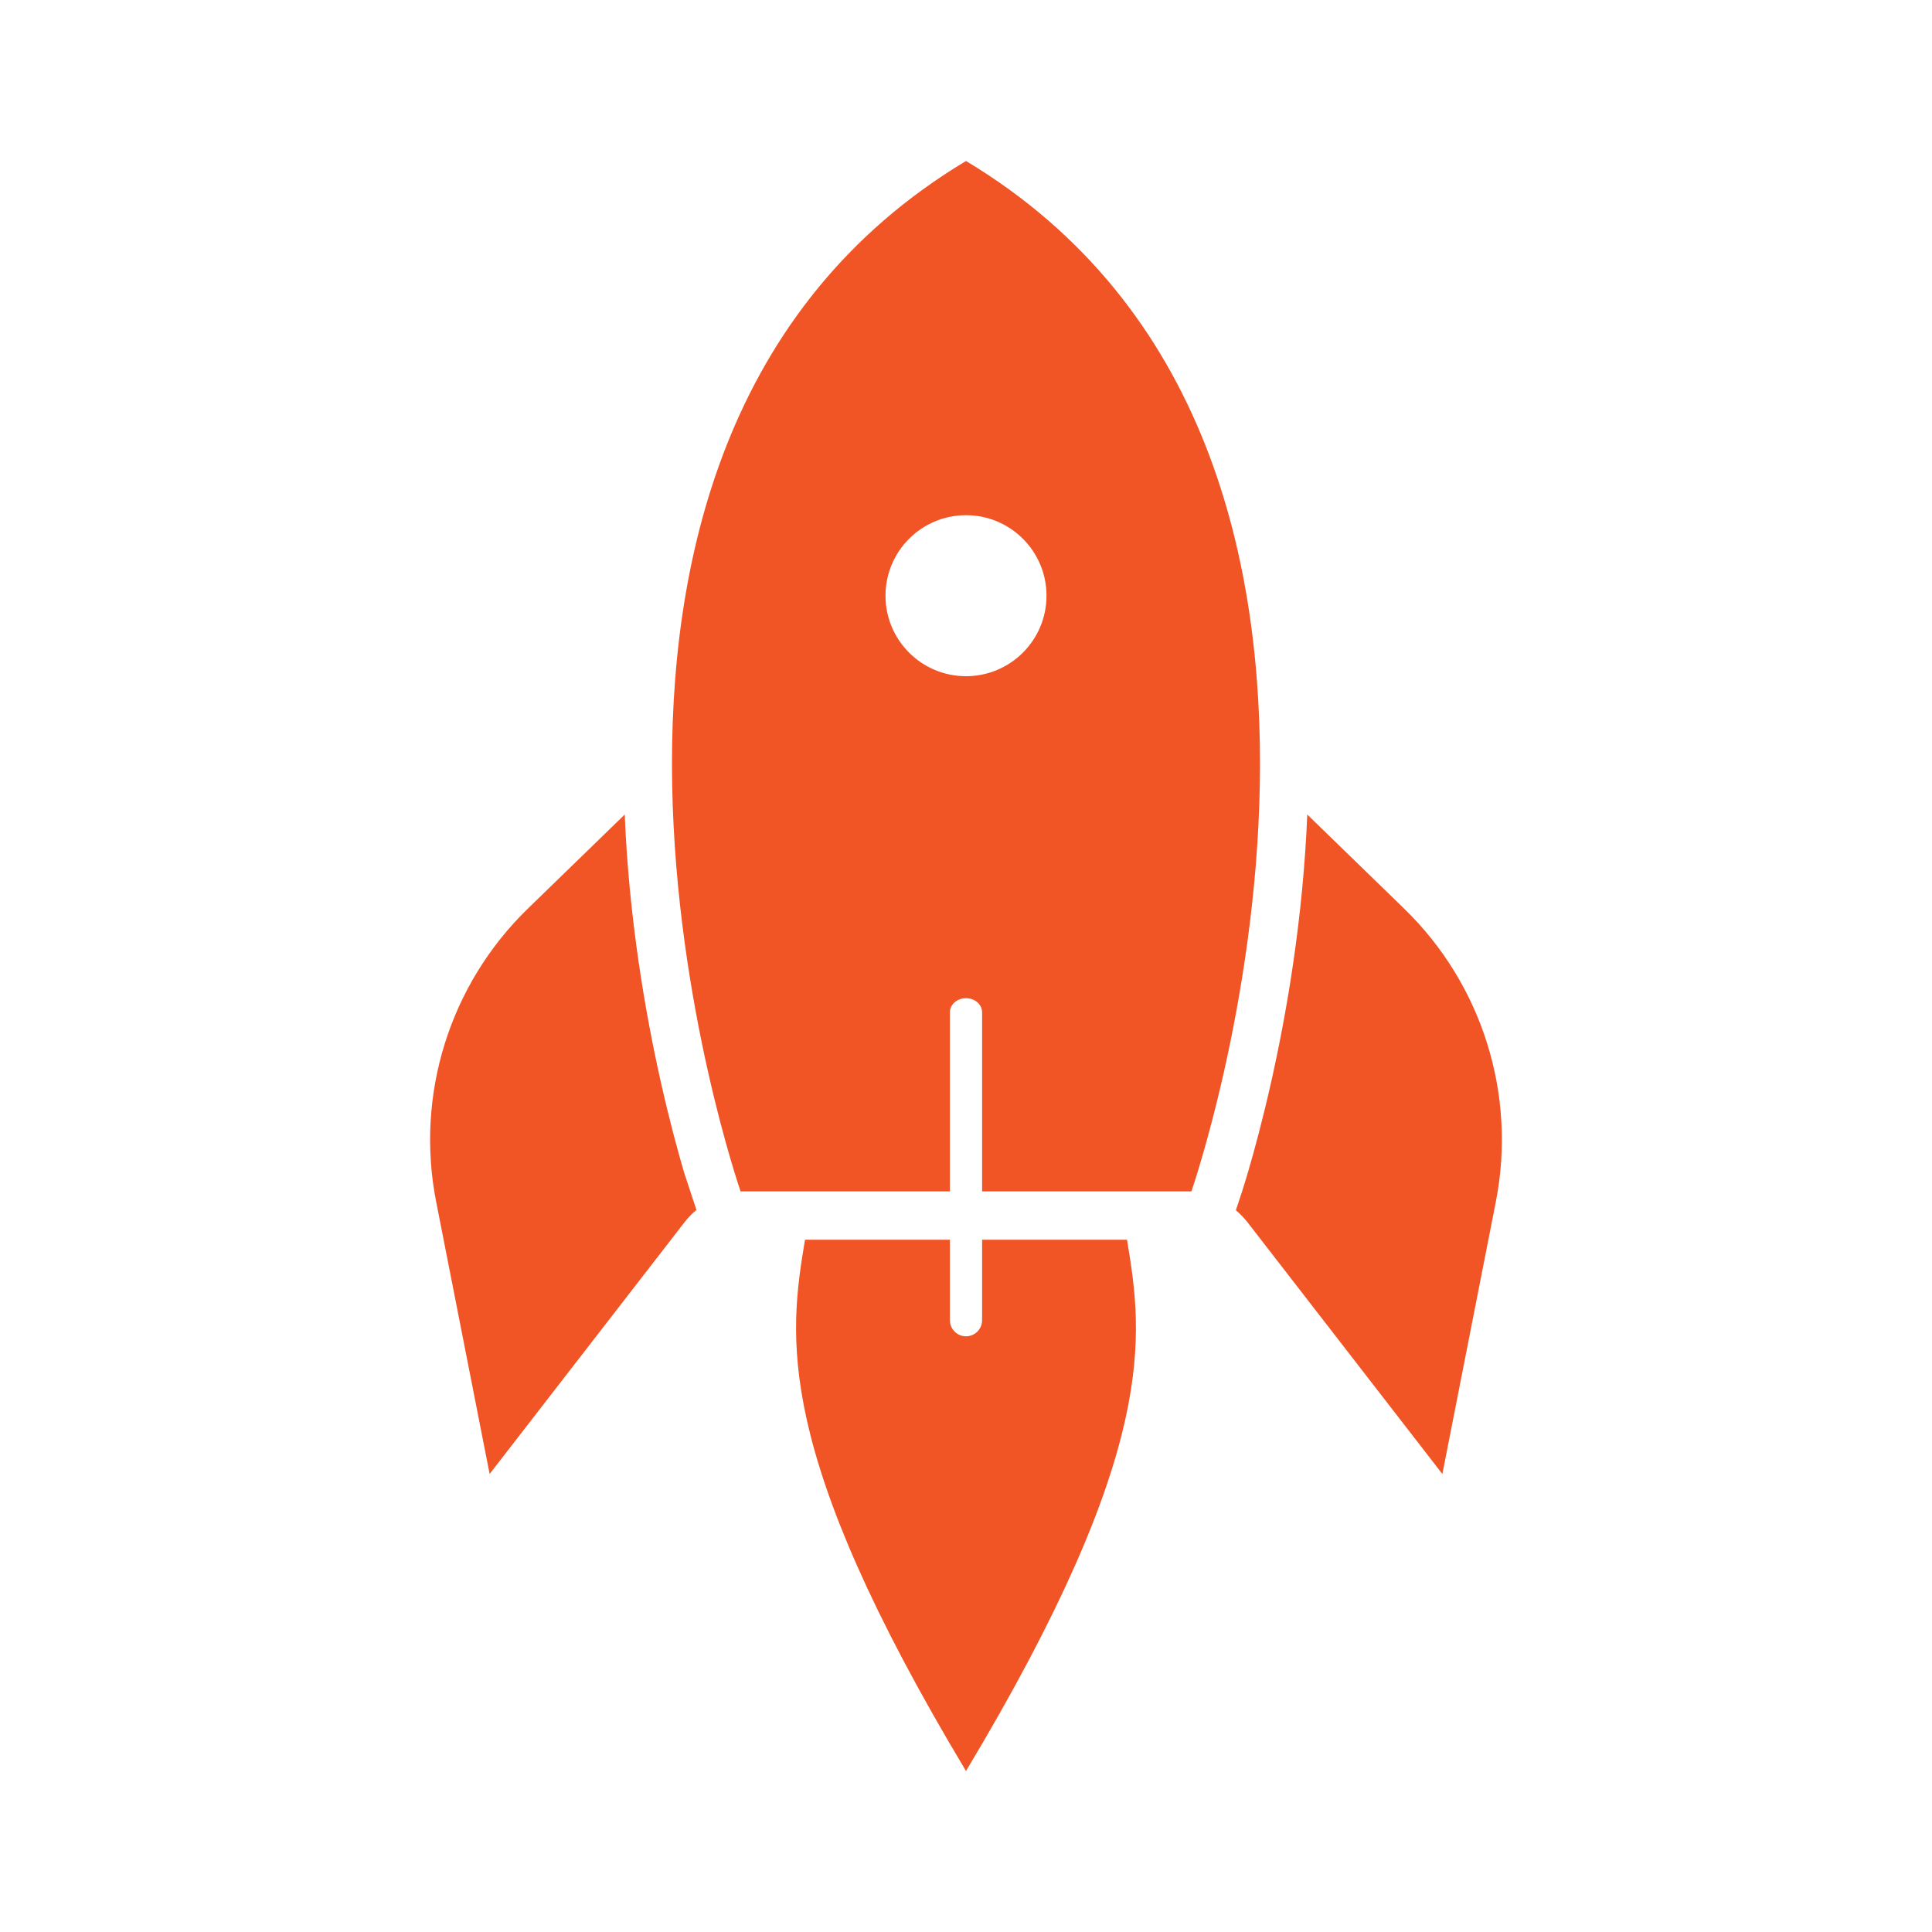
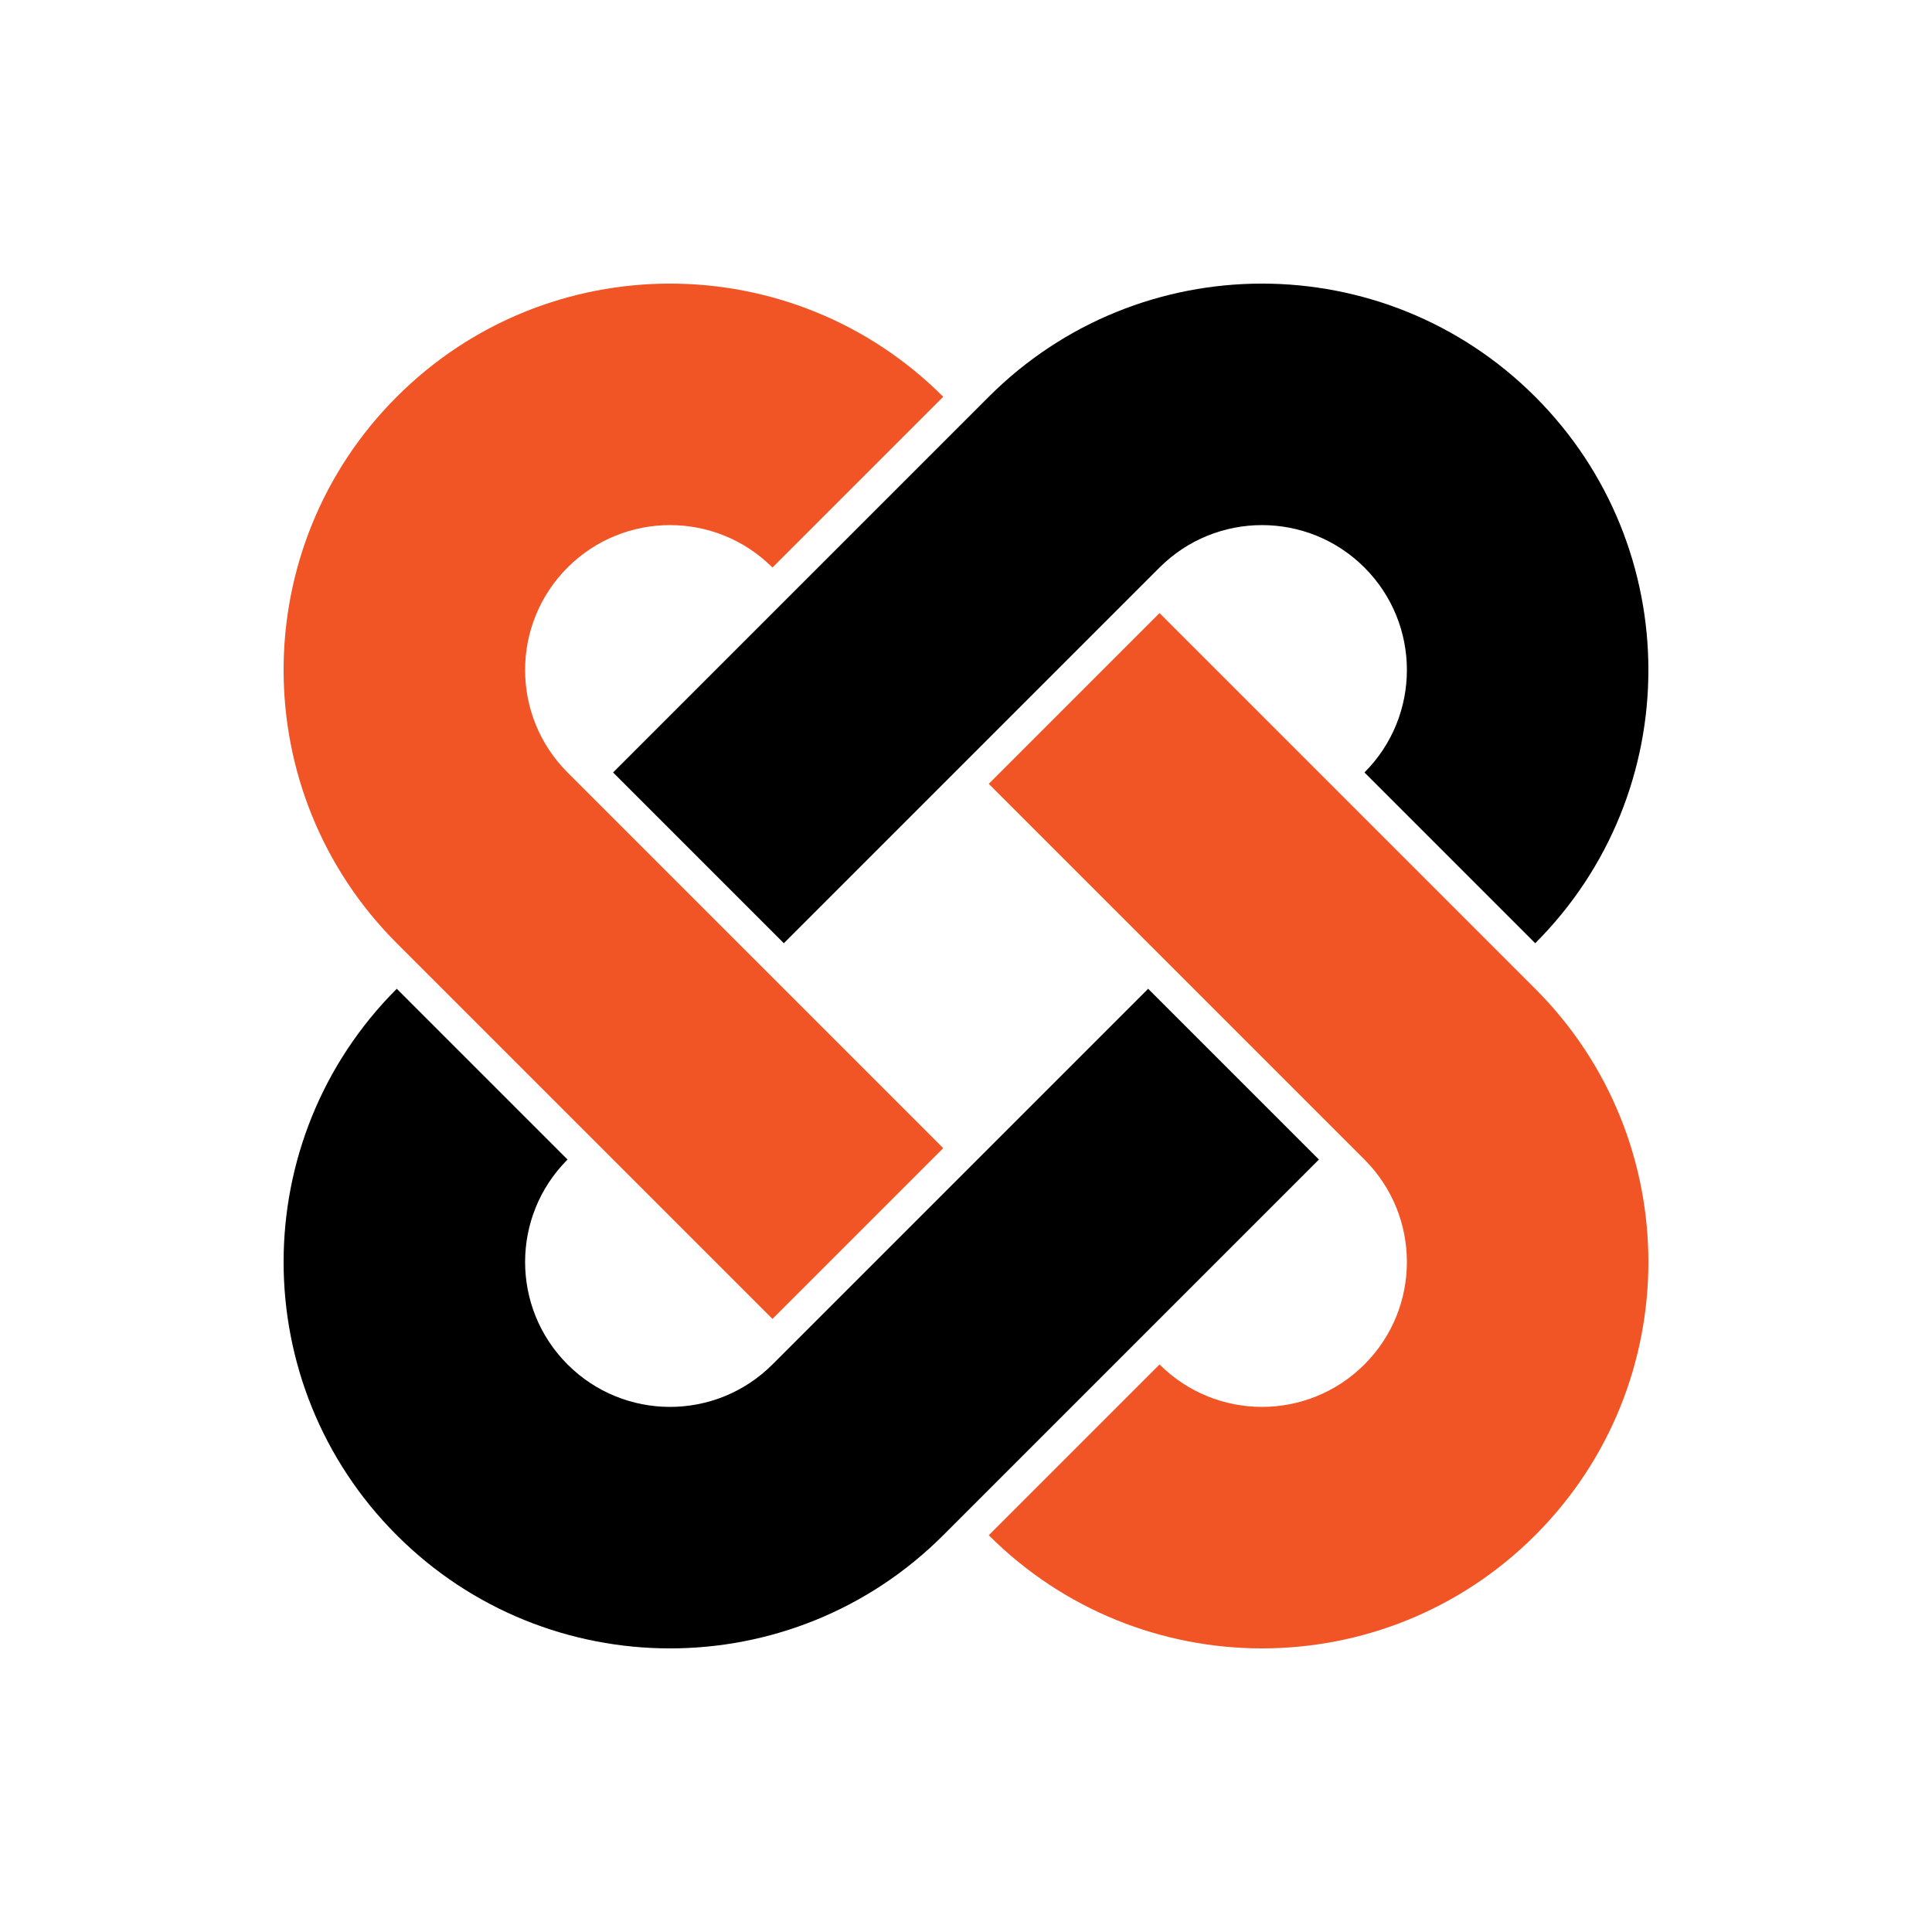
<svg xmlns="http://www.w3.org/2000/svg" viewBox="0 0 240 240" fill="none">
-   <path fill-rule="evenodd" clip-rule="evenodd" d="M77.606 101.182L65.559 112.885C55.854 122.313 51.573 136.009 54.181 149.286L60.823 183.103L84.997 151.878C85.449 151.295 85.959 150.769 86.516 150.307L84.984 145.664C84.195 142.972 83.146 139.112 82.083 134.377C80.14 125.722 78.13 114.051 77.606 101.182ZM153.526 150.342C154.066 150.796 154.562 151.31 155.002 151.878L179.176 183.103L185.818 149.286C188.426 136.009 184.145 122.313 174.44 112.885L162.393 101.182C161.869 114.051 159.859 125.722 157.916 134.377C156.853 139.112 155.804 142.972 155.015 145.664C154.554 147.236 154.05 148.792 153.526 150.342Z" fill="#F15525" />
-   <path fill-rule="evenodd" clip-rule="evenodd" d="M118 154H100C98 166 96 180 120 220C144 180 142 166 140 154H122V164C122 165.105 121.104 166 120 166C118.895 166 118 165.105 118 164V154Z" fill="#F15525" />
-   <path fill-rule="evenodd" clip-rule="evenodd" d="M120 20C180 56 148 148 148 148H122V125.75C122 124.784 121.104 124 120 124C118.895 124 118 124.784 118 125.75V148H92C92 148 60 56 120 20ZM120 84C125.522 84 130 79.523 130 74C130 68.477 125.522 64 120 64C114.477 64 110 68.477 110 74C110 79.523 114.477 84 120 84Z" fill="#F15525" />
+   <path fill-rule="evenodd" clip-rule="evenodd" d="M142.627 122.828L95.958 169.497C88.929 176.527 77.532 176.527 70.503 169.497C63.473 162.468 63.473 151.071 70.503 144.042L49.289 122.828C30.544 141.574 30.544 171.965 49.289 190.711C68.034 209.456 98.426 209.456 117.172 190.711L163.841 144.042L142.627 122.828ZM169.498 95.958L190.711 117.172C209.456 98.426 209.456 68.034 190.711 49.289C171.966 30.544 141.574 30.544 122.828 49.289L76.159 95.958L97.373 117.172L144.042 70.502C151.071 63.473 162.468 63.473 169.498 70.502C176.527 77.532 176.527 88.929 169.498 95.958Z" fill="black" />
+   <path fill-rule="evenodd" clip-rule="evenodd" d="M117.172 142.627L70.502 95.958C63.473 88.929 63.473 77.532 70.502 70.502C77.532 63.473 88.929 63.473 95.958 70.502L117.172 49.289C98.426 30.544 68.034 30.544 49.289 49.289C30.544 68.034 30.544 98.426 49.289 117.172L95.958 163.841L117.172 142.627ZM144.042 169.497L122.828 190.711C141.574 209.456 171.966 209.456 190.711 190.711C209.456 171.965 209.456 141.574 190.711 122.828L144.042 76.159L122.828 97.373L169.497 144.042C176.527 151.071 176.527 162.468 169.497 169.497C162.468 176.527 151.071 176.527 144.042 169.497Z" fill="#F15525" />
</svg>
